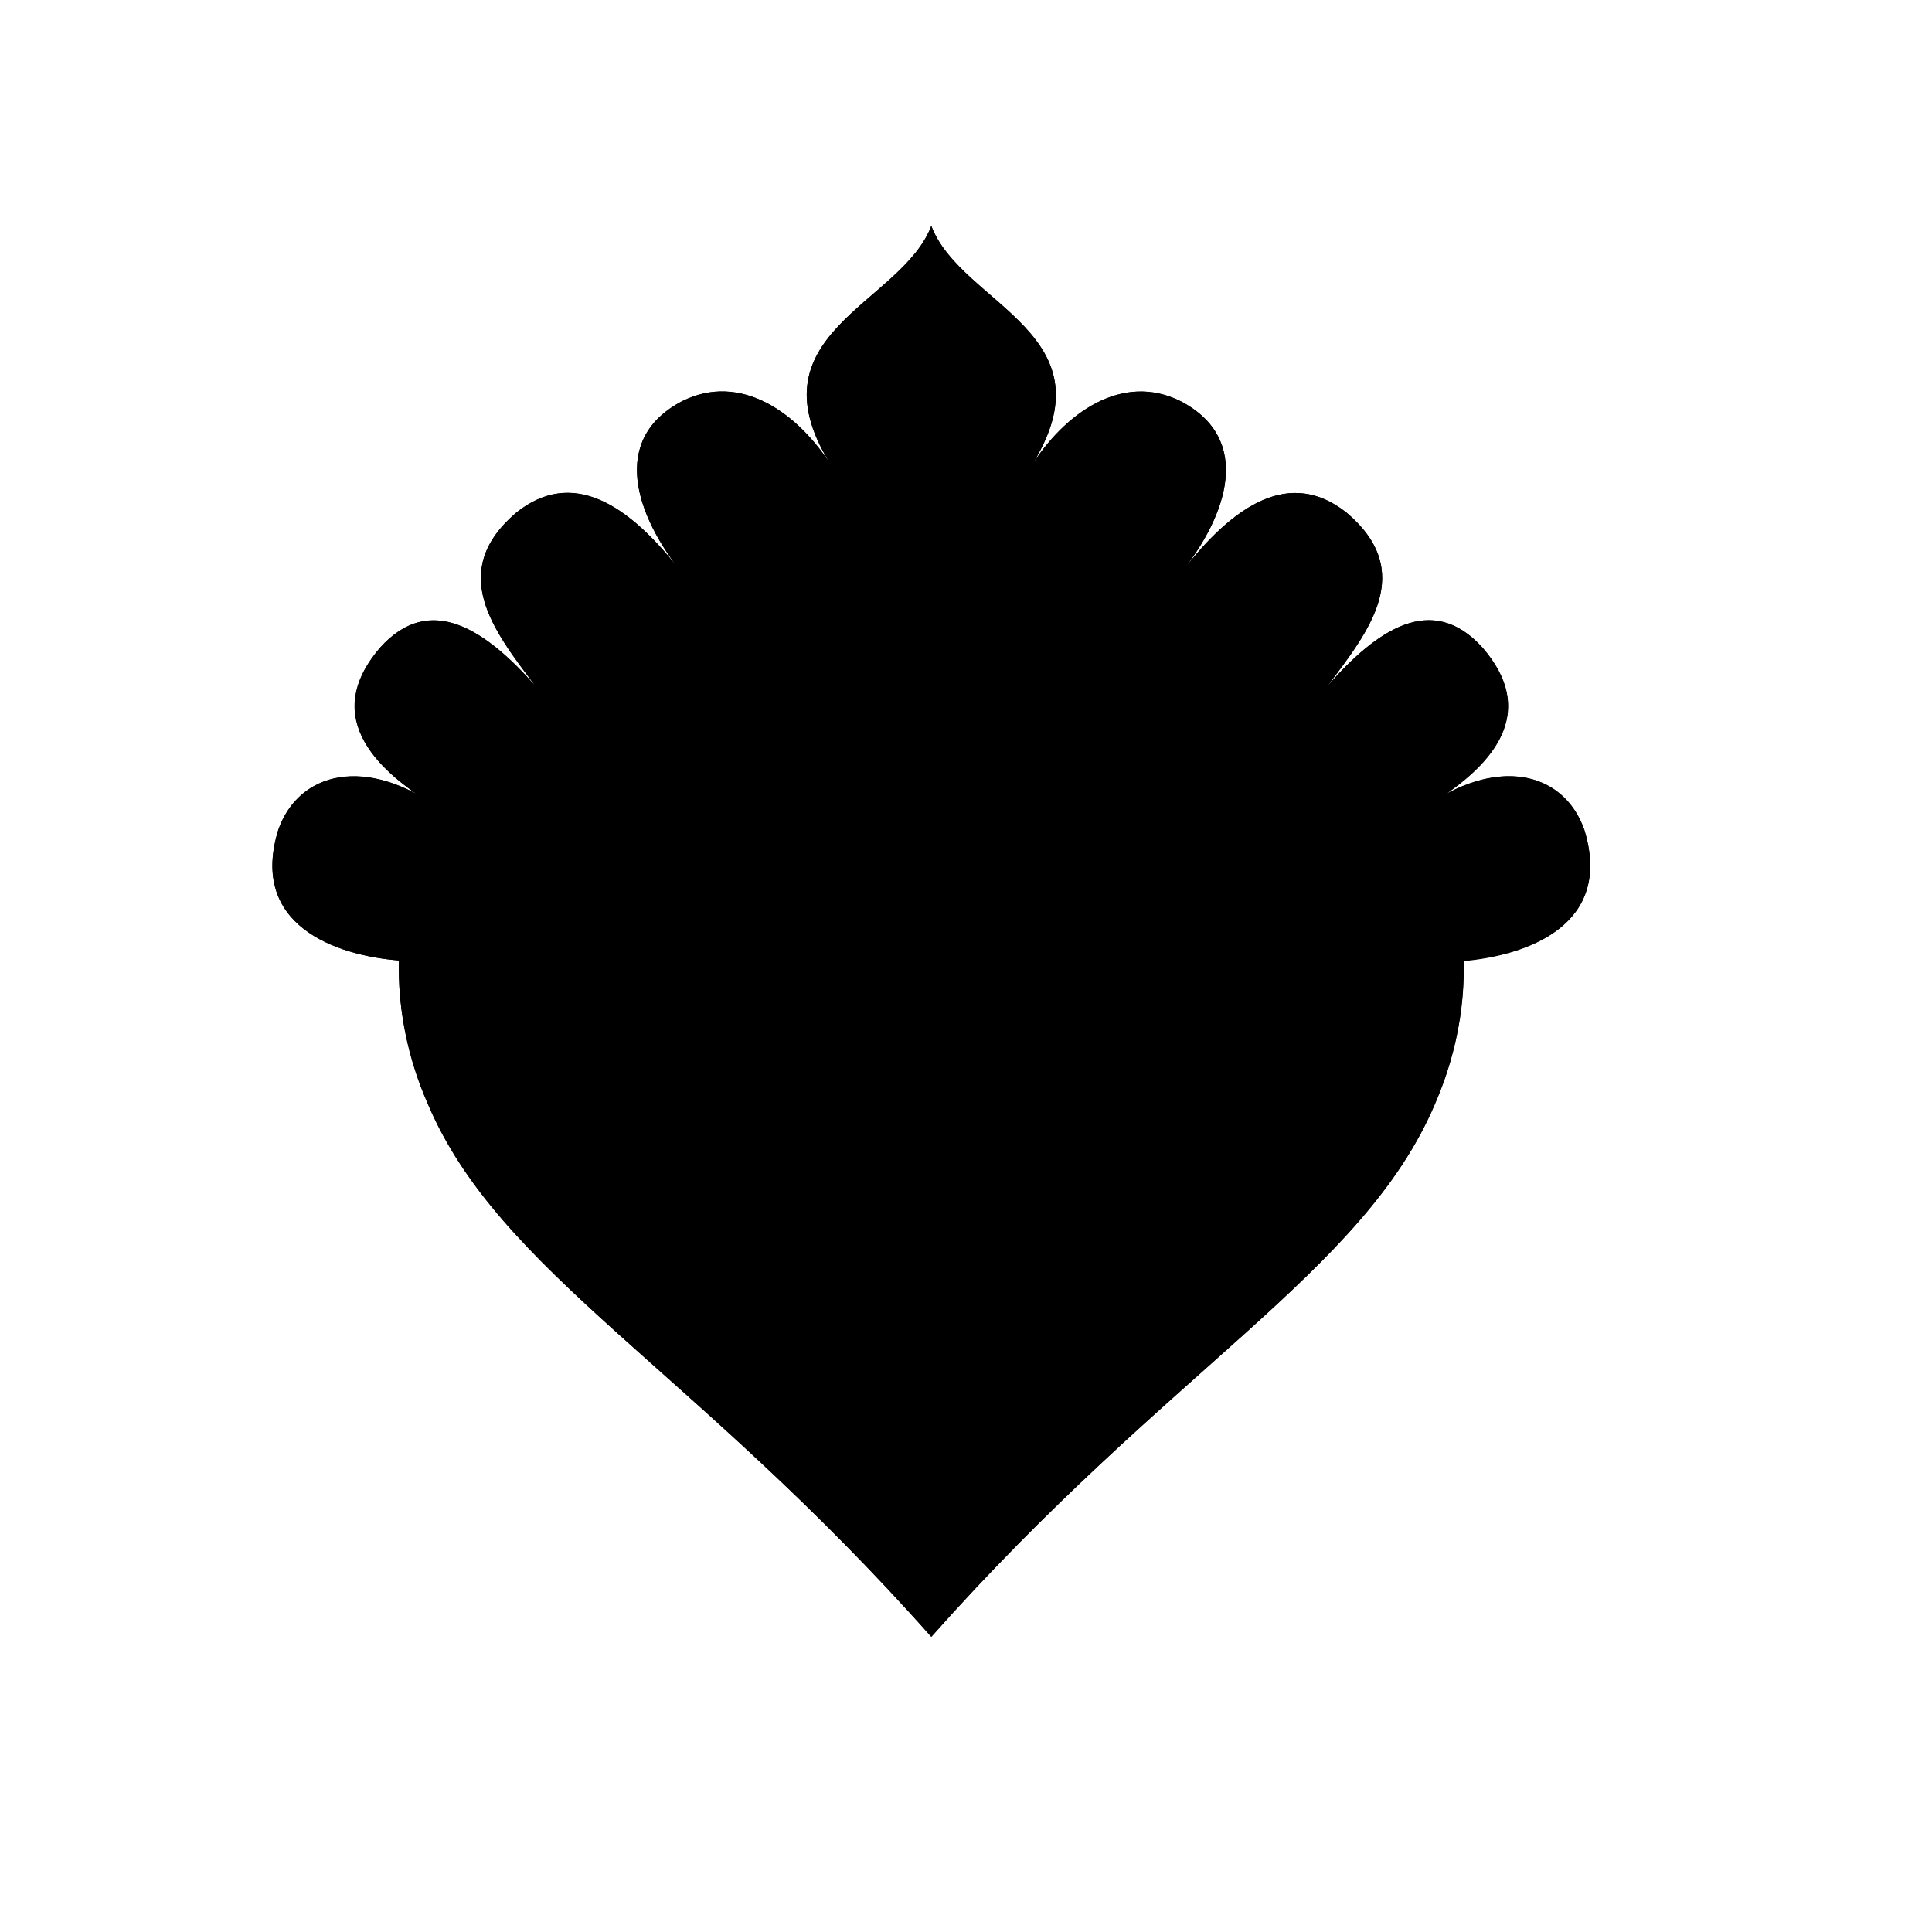
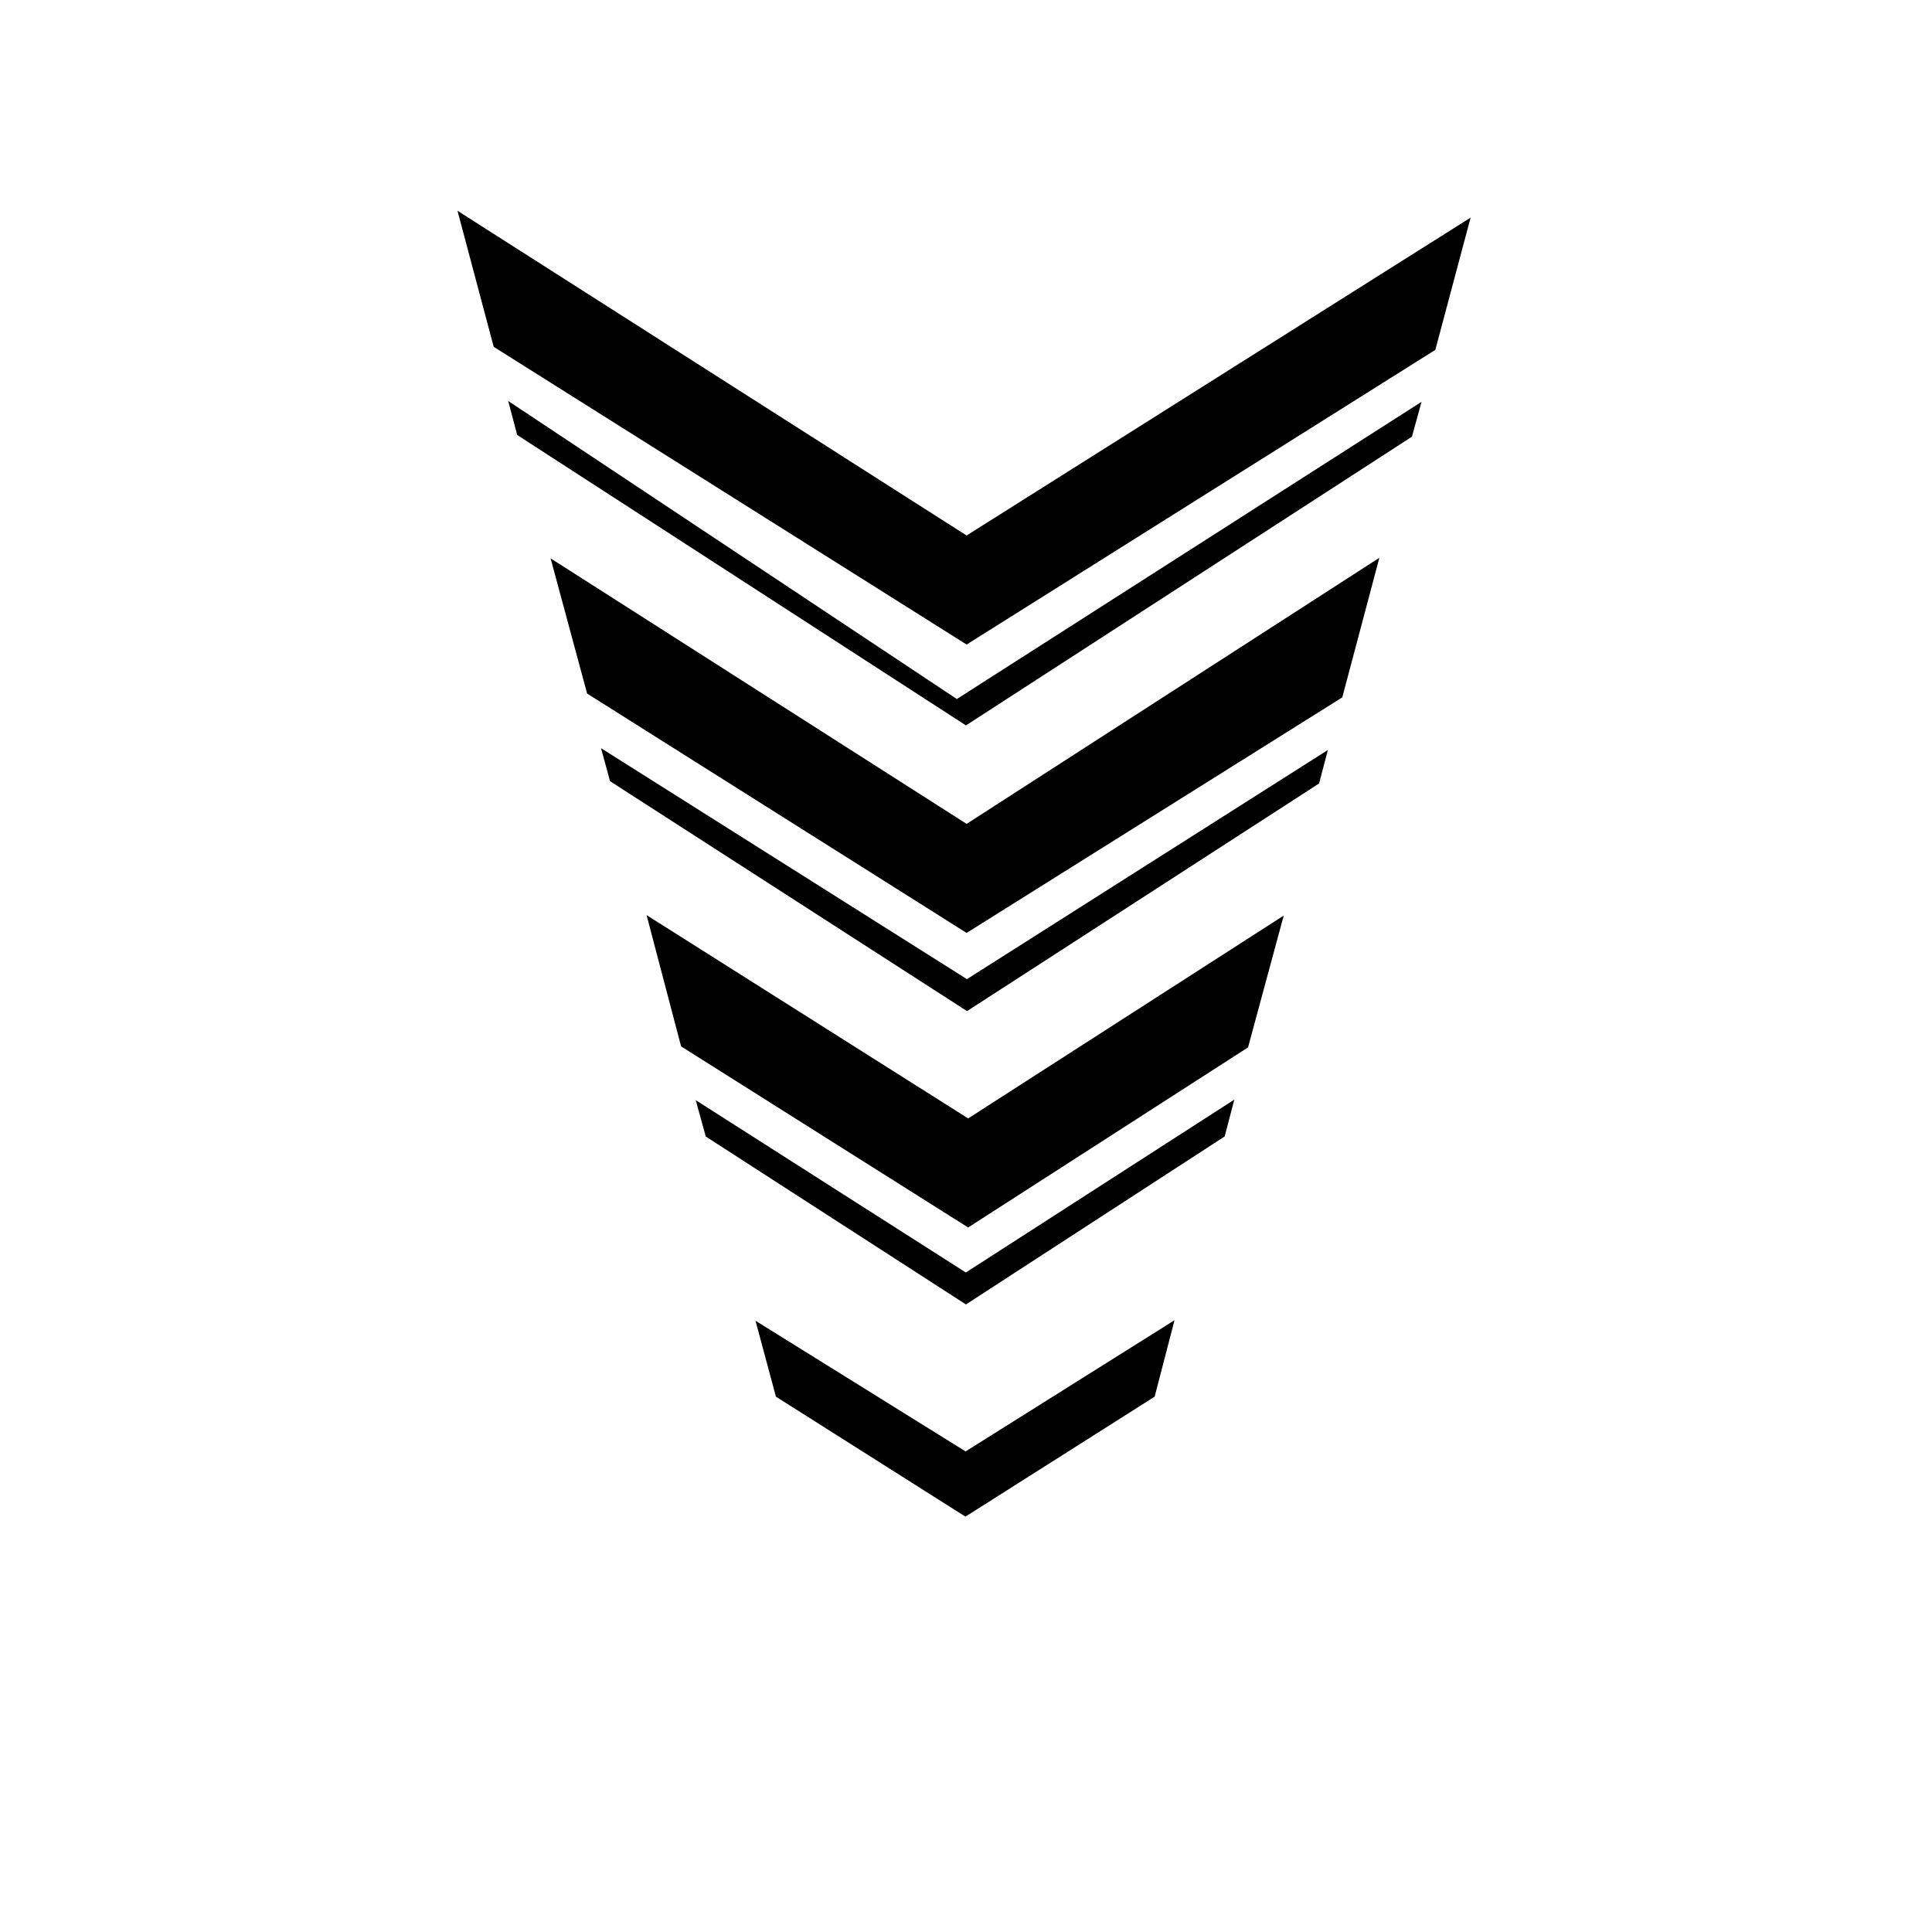
- <svg viewBox="0 0 147 147">
-   <g id="_10_fill" data-name="10 fill">
-     <path class="cls-1" d="M120.55,63.14c-1.41-4-5.66-5.37-10.56-2.7,3.93-2.71,6.87-6.48,2.82-11.16C108.94,45,104.73,47.95,101,52.2c3.17-4.21,6.77-8.7,1.45-13.2-4.24-3.35-8.51-.73-12.63,4.64h0c3.56-4.43,5.55-10.23,0-13.12-4.43-2.19-8.82.85-11.5,5.16h0C85,25.41,73.14,23.24,70.86,17.19c-2.27,6-14.17,8.22-7.44,18.49h0c-2.68-4.32-7.07-7.36-11.5-5.16-5.55,2.89-3.56,8.69,0,13.12h0c-4.12-5.37-8.4-8-12.63-4.64C34,43.5,37.57,48,40.74,52.2c-3.75-4.25-8-7.18-11.82-2.92-4,4.69-1.12,8.45,2.82,11.16-4.9-2.66-9.15-1.27-10.56,2.7-2.23,7.24,4.33,9.55,9.17,9.94h0A25.67,25.67,0,0,0,32.55,84C38,96.84,52.74,104.1,70.86,124.54,89,104.1,103.71,96.84,109.18,84a25.67,25.67,0,0,0,2.18-10.87h0C116.21,72.69,122.78,70.38,120.55,63.14Z" />
-   </g>
-   <g id="_10_stroke" data-name="10 stroke">
-     <path class="cls-2" d="M61,109.9C54.77,93.21,52.19,91.18,48.22,93c-3.31,2-2.9,5.55,2.28,11.54" />
-     <path class="cls-2" d="M66.5,107.79c.5-15.71-4-20.74-7.92-19.62s-4.85,7.87,3.83,21" />
-     <path class="cls-2" d="M70.86,124.54C89,104.1,103.71,96.84,109.18,84c3.63-8.56,3-17.23-3.77-26.79C99,47.3,75.54,36.1,70.86,28.86,66.19,36.1,42.78,47.3,36.32,57.17c-6.81,9.56-7.4,18.23-3.77,26.79C38,96.84,52.74,104.1,70.86,124.54Z" />
-     <path class="cls-2" d="M83.23,111.85c-3.24-3.24-8.16-4.52-12.37-4.52s-9.13,1.28-12.37,4.52" />
-     <path class="cls-2" d="M73.28,107.47C78,92.49,75,86.69,70.86,86.69s-7.18,5.8-2.42,20.78" />
-     <path class="cls-2" d="M80.73,109.9C87,93.21,89.54,91.18,93.51,93c3.31,2,2.9,5.55-2.28,11.54" />
-     <path class="cls-2" d="M75.23,107.79c-.5-15.71,4-20.74,7.92-19.62s4.85,7.87-3.83,21" />
-     <path class="cls-2" d="M92.23,92.58c9-9.5,11.16-18.52,8.19-27.67-3.83-12-29.2-25-29.56-36-.36,11-25.72,24.09-29.56,36-3,9.15-.77,18.18,8.19,27.67" />
-     <path class="cls-2" d="M111.37,73.08c4.84-.39,11.4-2.7,9.17-9.94-1.58-4.47-6.74-5.68-12.39-1.55,4.72-2.74,9.3-6.92,4.64-12.31C108.94,45,104.73,47.95,101,52.2c3.17-4.21,6.77-8.7,1.45-13.2-4.24-3.35-8.51-.73-12.63,4.64,3.56-4.43,5.55-10.23,0-13.12-4.43-2.2-8.82.85-11.5,5.17C85,25.41,73.14,23.24,70.86,17.19c-2.27,6-14.17,8.22-7.44,18.49-2.68-4.32-7.07-7.36-11.5-5.17-5.55,2.89-3.56,8.69,0,13.12-4.12-5.38-8.4-8-12.63-4.64C34,43.5,37.57,48,40.74,52.2c-3.75-4.25-8-7.18-11.82-2.92-4.66,5.39-.08,9.57,4.64,12.31-5.64-4.13-10.81-2.92-12.39,1.55-2.23,7.24,4.33,9.55,9.17,9.94" />
-   </g>
+ <svg viewBox="0 0 150 150">
+   <path d="M 114.704,14.967 82.496,135.178" />
+   <path d="M 67.29,134.819 35.082,14.847" />
+   <path d="m 89.647,108.436 -14.69,9.315 -14.715,-9.315 -1.585,-5.894 16.312,10.146 16.22,-10.186 z" />
+   <path d="M 96.898,81.318 75.167,95.301 52.88,81.241 50.2,71.049 75.167,86.834 99.668,71.086 Z" />
+   <path d="M 104.214,54.145 75.047,72.432 45.584,53.848 42.748,43.35 75.047,63.966 107.092,43.308 Z" />
+   <path d="M 111.438,27.165 75.047,50.042 38.331,26.928 35.519,16.364 75.047,41.576 114.178,16.896 Z" />
+   <path d="M 109.622,33.904 74.996,56.321 40.155,33.773 39.456,31.131 74.289,54.273 110.368,31.197 Z" />
+   <path d="M 102.413,60.828 75.081,78.502 47.364,60.652 46.665,58.09 75.072,76.021 103.096,58.23 Z" />
+   <path d="M 95.083,88.233 74.996,101.277 54.796,88.239 54.016,85.416 74.987,98.796 95.833,85.373 Z" />
</svg>
